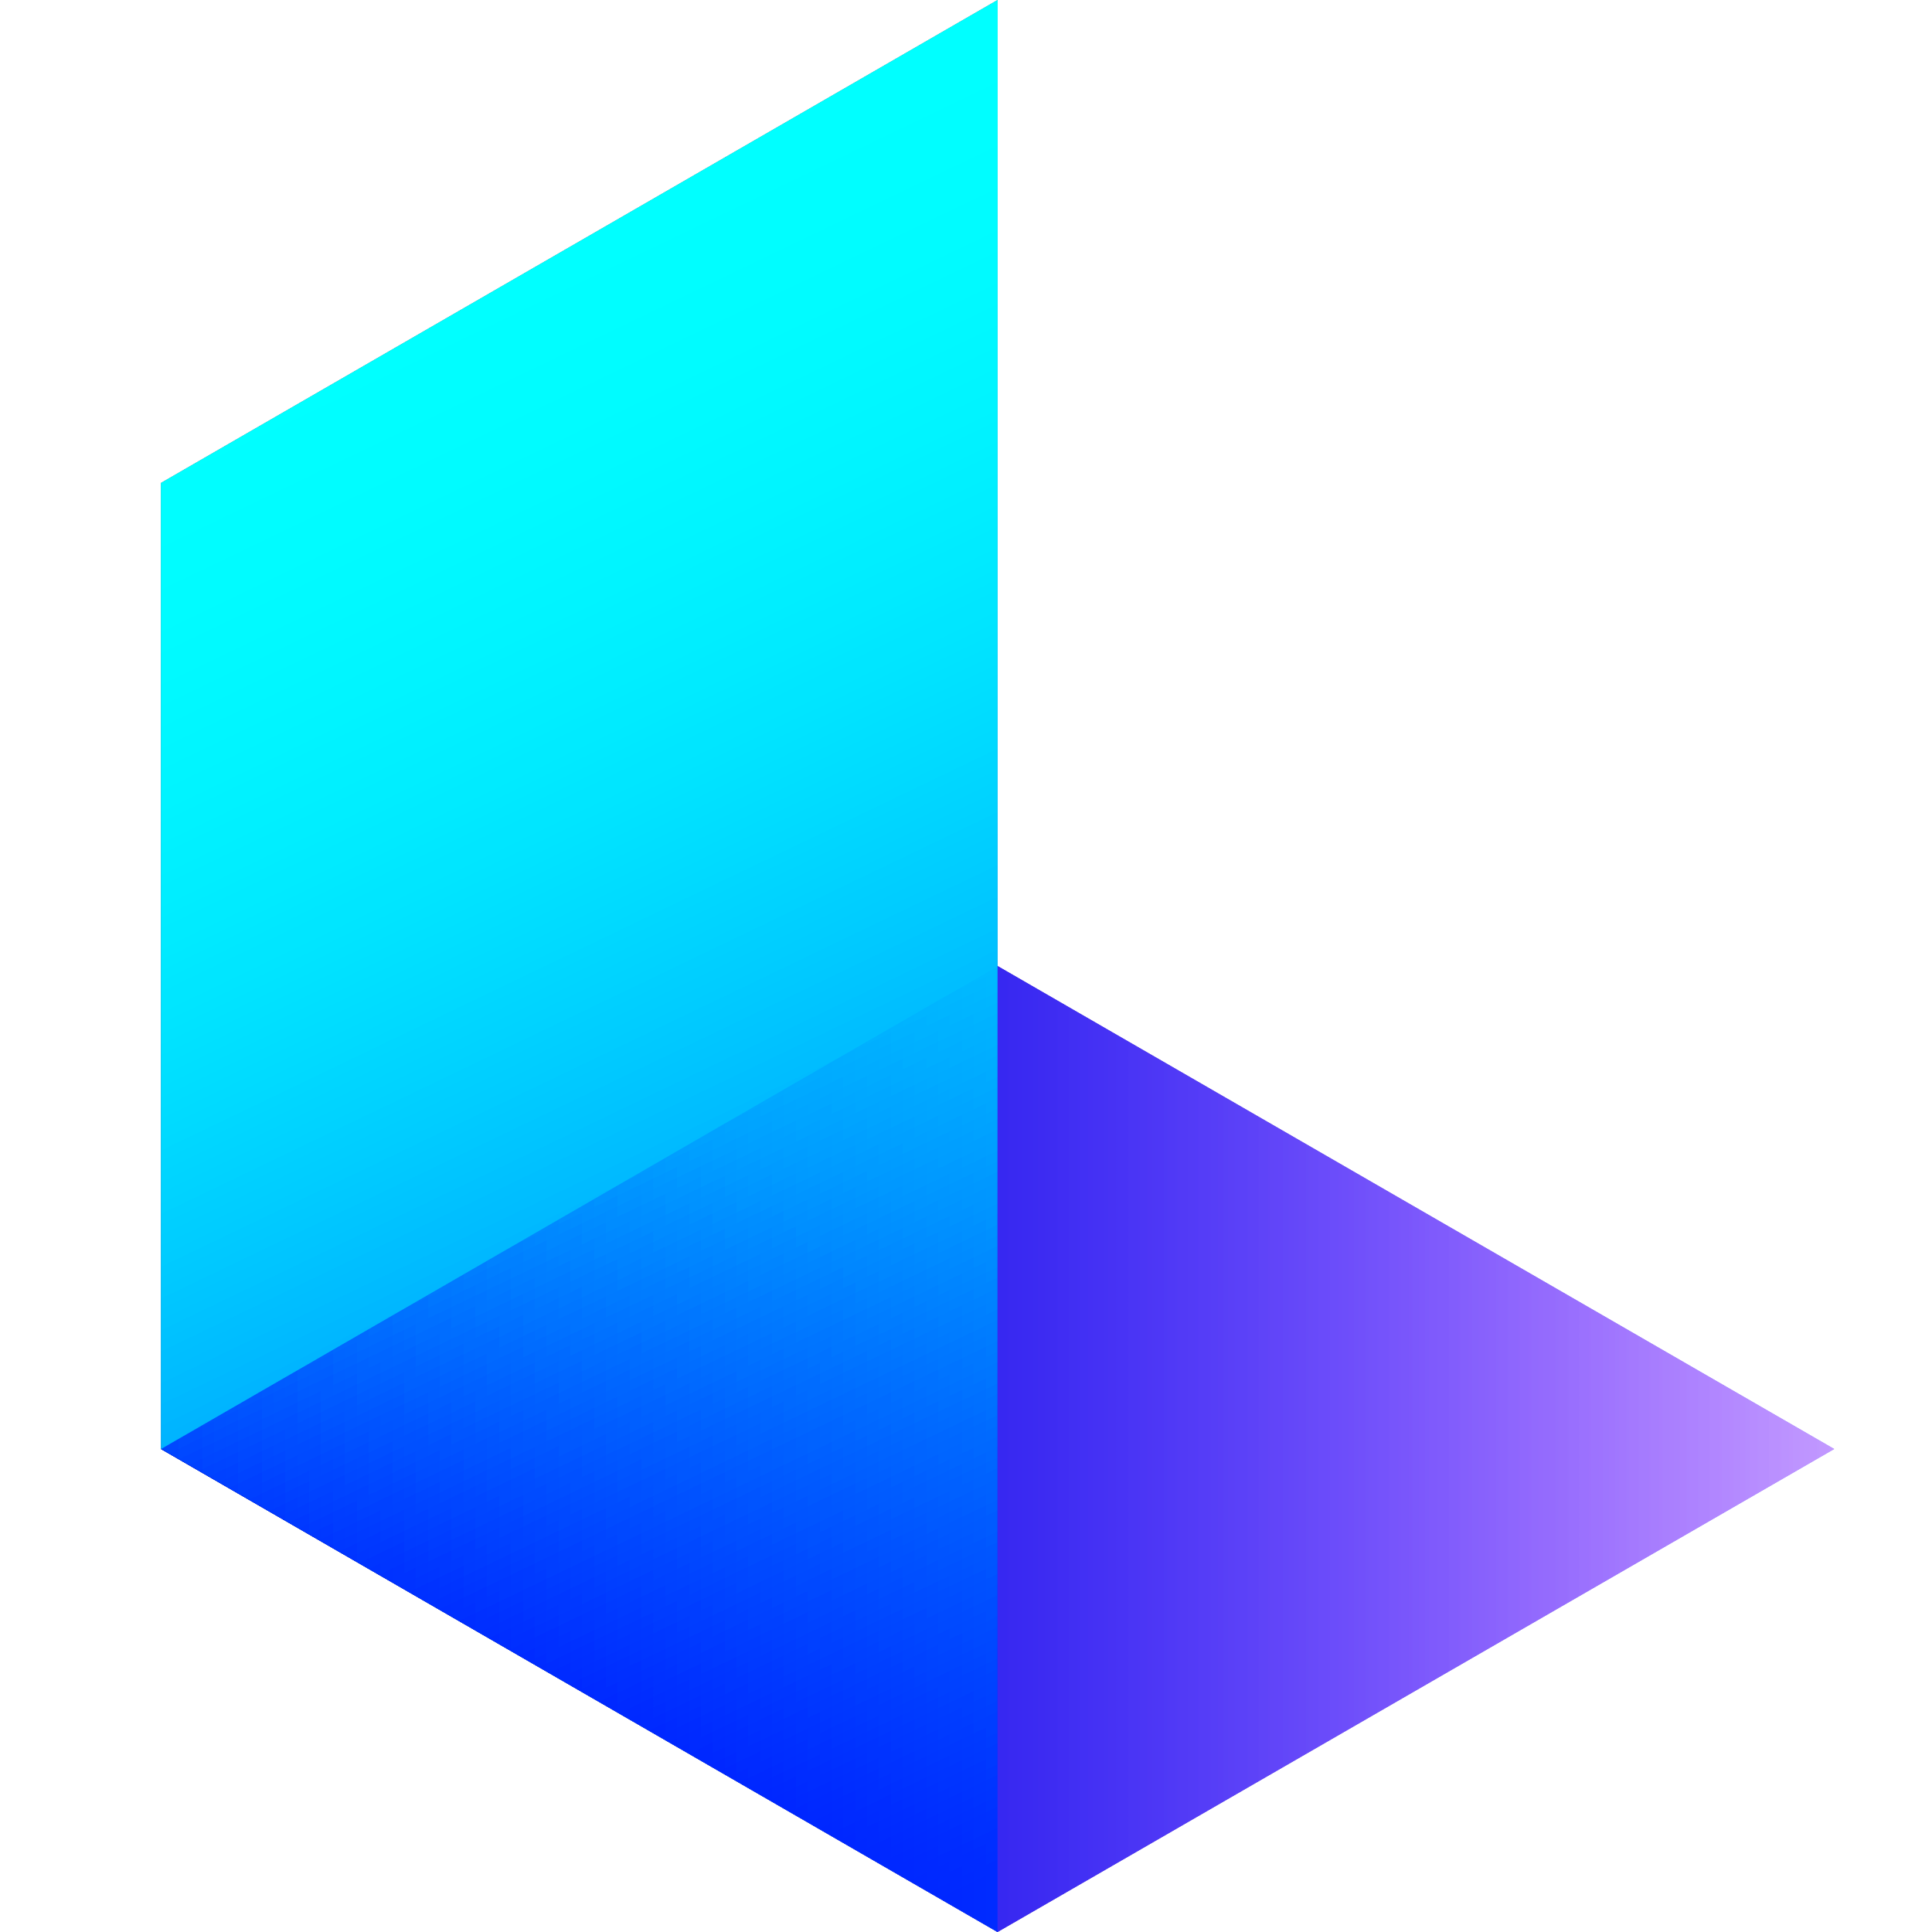
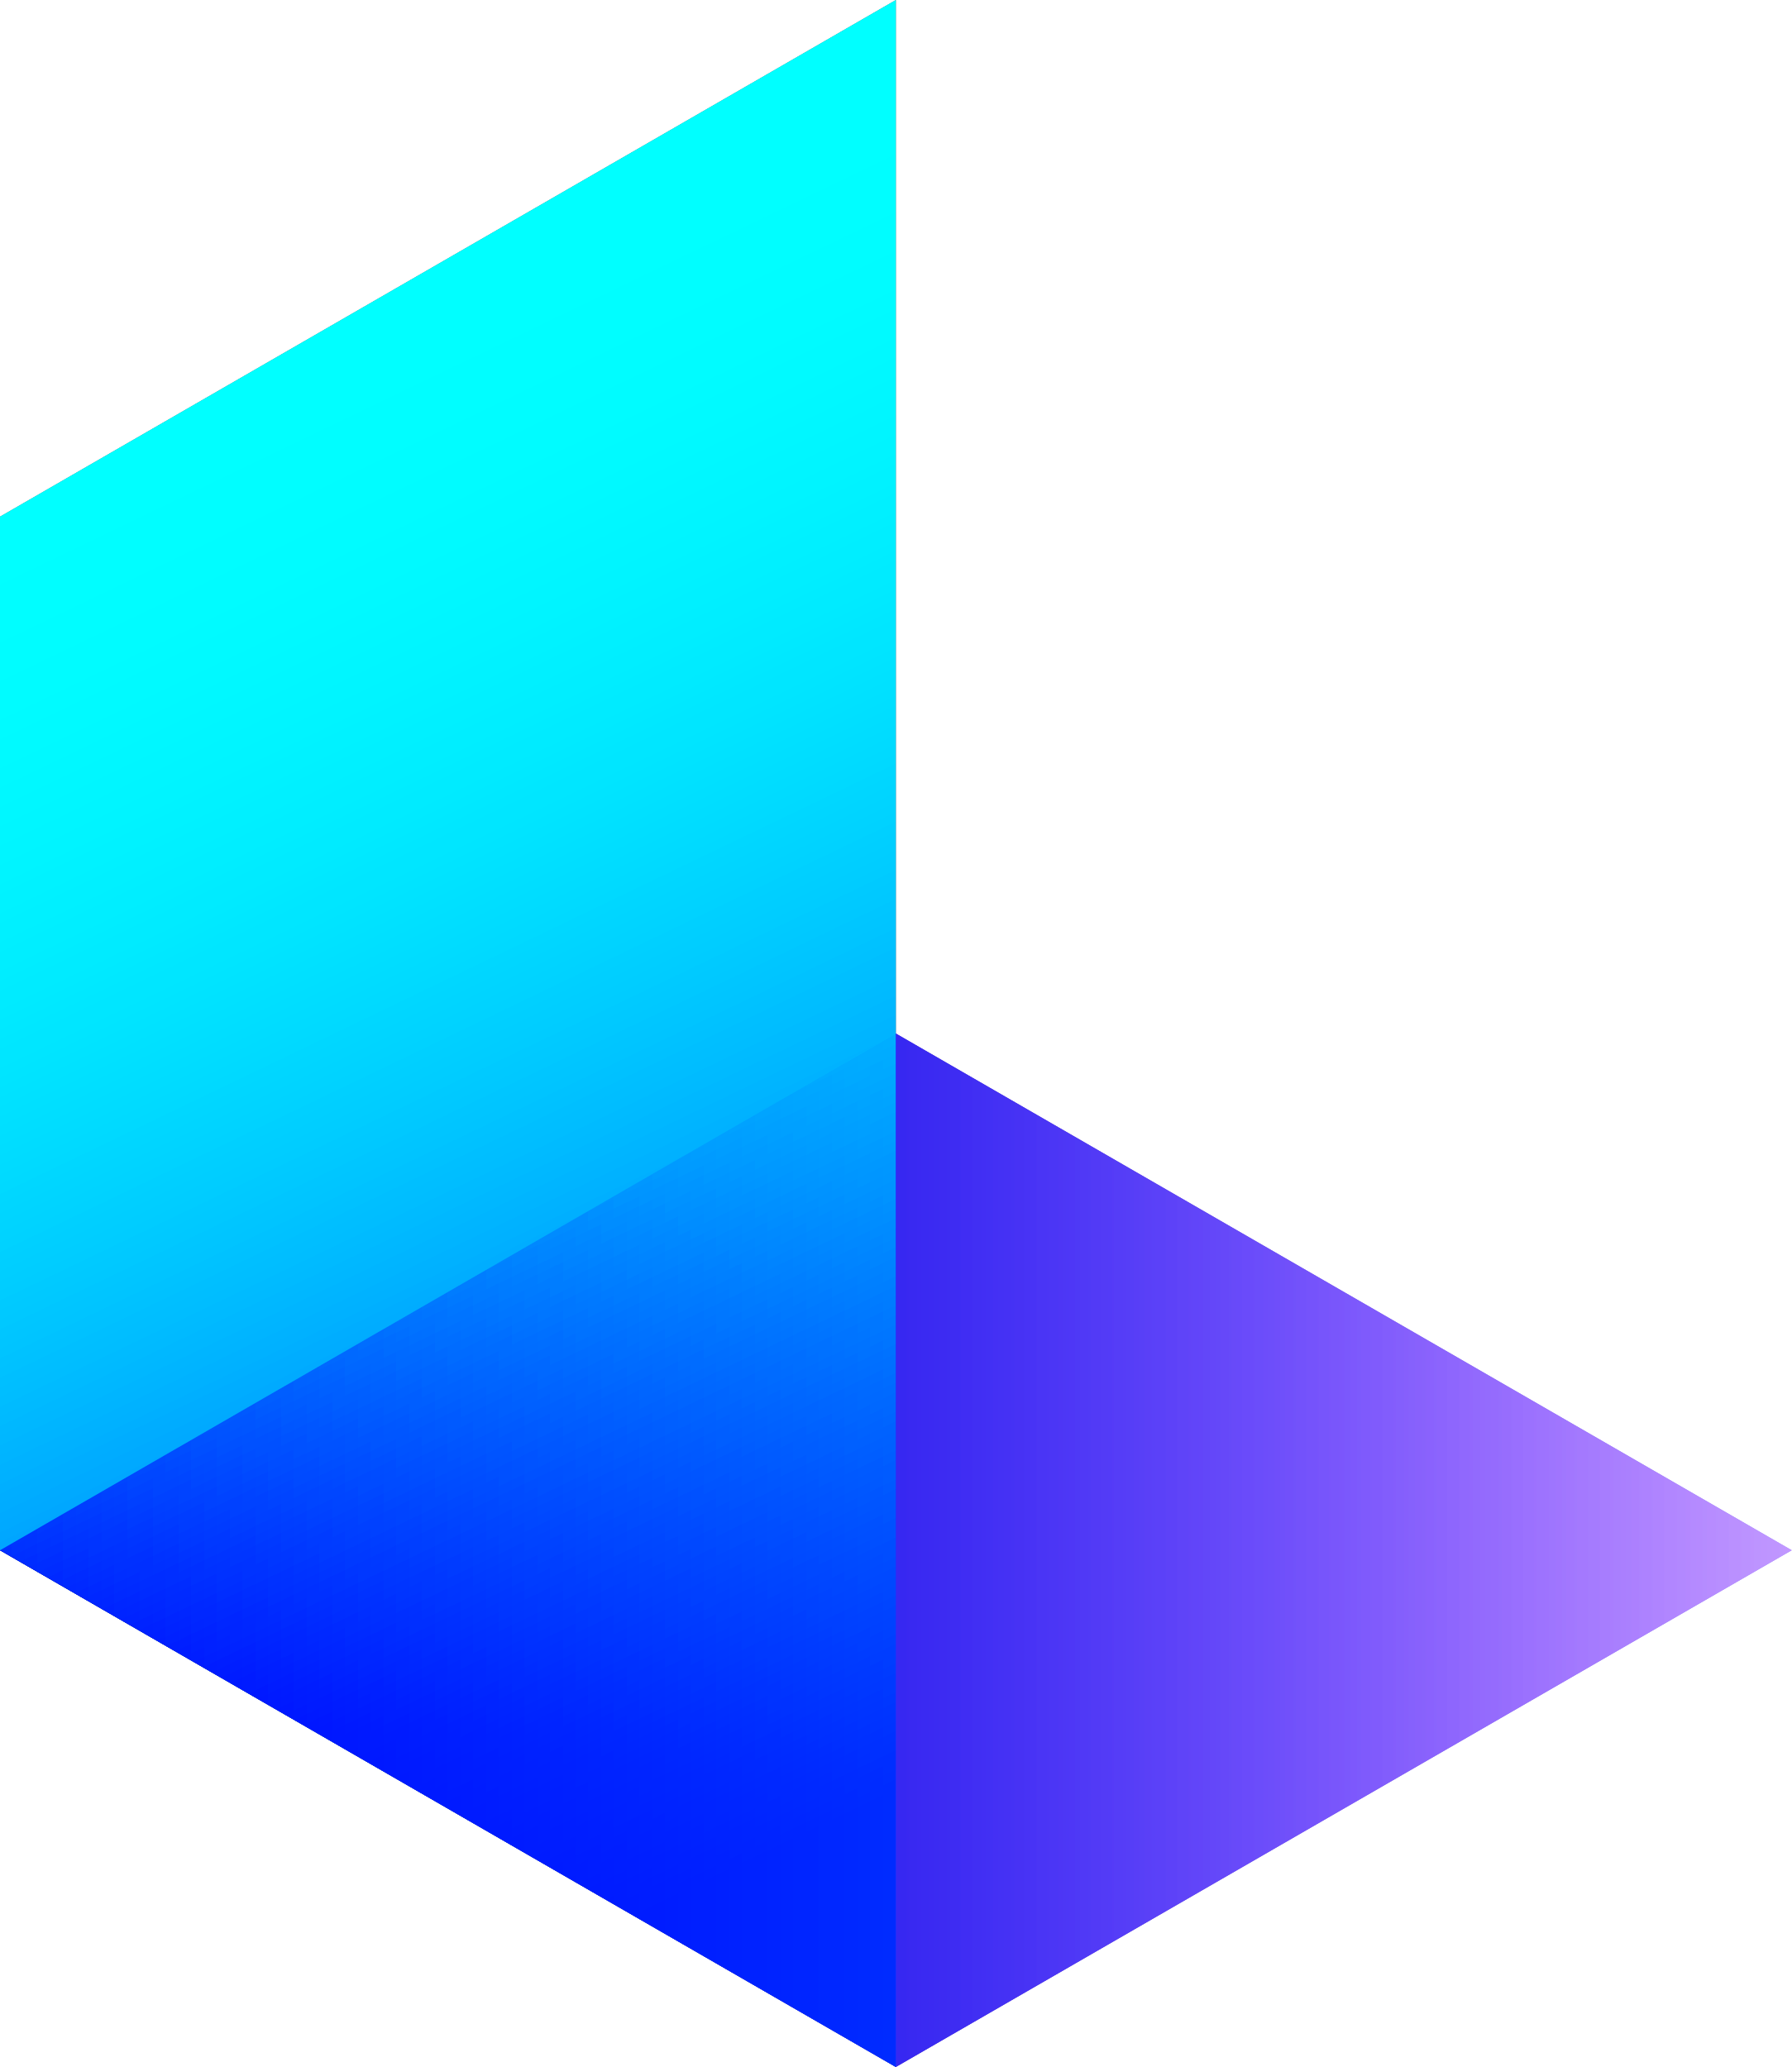
- <svg xmlns="http://www.w3.org/2000/svg" height="1em" style="flex:none;line-height:1" viewBox="0 0 24 24" width="1em">
-   <path d="M2 5.999L12.392 0v24L2 18V5.999z" fill="#000" />
-   <path d="M12.392 24L2 18l10.392-6 10.393 6-10.393 6z" fill="url(#lobe-icons-luma-fill-0)" />
-   <path d="M12.392 24L2 18l10.392-6 10.393 6-10.393 6z" fill="url(#lobe-icons-luma-fill-1)" />
-   <path d="M2 5.999L12.392 0v24L2 18V5.999z" fill="url(#lobe-icons-luma-fill-2)" style="mix-blend-mode:screen" />
-   <path d="M12.392 24L2 18l10.392-6 10.393 6-10.393 6z" fill="url(#lobe-icons-luma-fill-3)" style="mix-blend-mode:overlay" />
-   <path d="M2 5.999L12.392 0v24L2 18V5.999z" fill="url(#lobe-icons-luma-fill-4)" style="mix-blend-mode:overlay" />
+ <svg xmlns="http://www.w3.org/2000/svg" width="208px" height="240px" viewBox="0 0 208 240" version="1.1">
  <defs>
-     <linearGradient gradientUnits="userSpaceOnUse" id="lobe-icons-luma-fill-0" x1="2" x2="22.785" y1="18" y2="18">
-       <stop stop-color="#00A" />
-       <stop offset="1" stop-color="#A78DFF" />
+     <linearGradient x1="0%" y1="50%" x2="100%" y2="50%" id="linearGradient-1">
+       <stop stop-color="#0000AA" offset="0%" />
+       <stop stop-color="#A78DFF" offset="100%" />
    </linearGradient>
-     <linearGradient gradientUnits="userSpaceOnUse" id="lobe-icons-luma-fill-1" x1="2" x2="22.785" y1="18" y2="18">
-       <stop stop-color="#00A" />
-       <stop offset="1" stop-color="#A78DFF" />
-     </linearGradient>
-     <linearGradient gradientUnits="userSpaceOnUse" id="lobe-icons-luma-fill-2" x1="13.748" x2="4.672" y1="22.642" y2="3.745">
-       <stop stop-color="#004EFF" />
-       <stop offset="1" stop-color="#0FF" />
-     </linearGradient>
-     <linearGradient gradientUnits="userSpaceOnUse" id="lobe-icons-luma-fill-3" x1="2" x2="22.785" y1="18" y2="18">
-       <stop stop-color="#00A" />
-       <stop offset="1" stop-color="#A78DFF" />
-     </linearGradient>
-     <linearGradient gradientUnits="userSpaceOnUse" id="lobe-icons-luma-fill-4" x1="13.748" x2="4.672" y1="22.642" y2="3.745">
-       <stop stop-color="#004EFF" />
-       <stop offset="1" stop-color="#0FF" />
+     <linearGradient x1="61.839%" y1="94.342%" x2="45.439%" y2="15.604%" id="linearGradient-2">
+       <stop stop-color="#004EFF" offset="0%" />
+       <stop stop-color="#00FFFF" offset="100%" />
    </linearGradient>
  </defs>
+   <g id="Page-1" stroke="none" stroke-width="1" fill="none" fill-rule="evenodd">
+     <g id="luma" fill-rule="nonzero">
+       <polygon id="Path" fill="#000000" points="0 59.99 104 0 104 240 0 180" />
+       <polygon id="Path" fill="url(#linearGradient-1)" points="103.995 240 0 180 103.995 120 208 180" />
+       <polygon id="Path" fill="url(#linearGradient-1)" points="103.995 240 0 180 103.995 120 208 180" />
+       <polygon id="Path" fill="url(#linearGradient-2)" style="mix-blend-mode: screen;" points="0 59.99 104 0 104 240 0 180" />
+       <polygon id="Path" fill="url(#linearGradient-1)" style="mix-blend-mode: overlay;" points="103.995 240 0 180 103.995 120 208 180" />
+       <polygon id="Path" fill="url(#linearGradient-2)" style="mix-blend-mode: overlay;" points="0 59.99 104 0 104 240 0 180" />
+     </g>
+   </g>
</svg>
